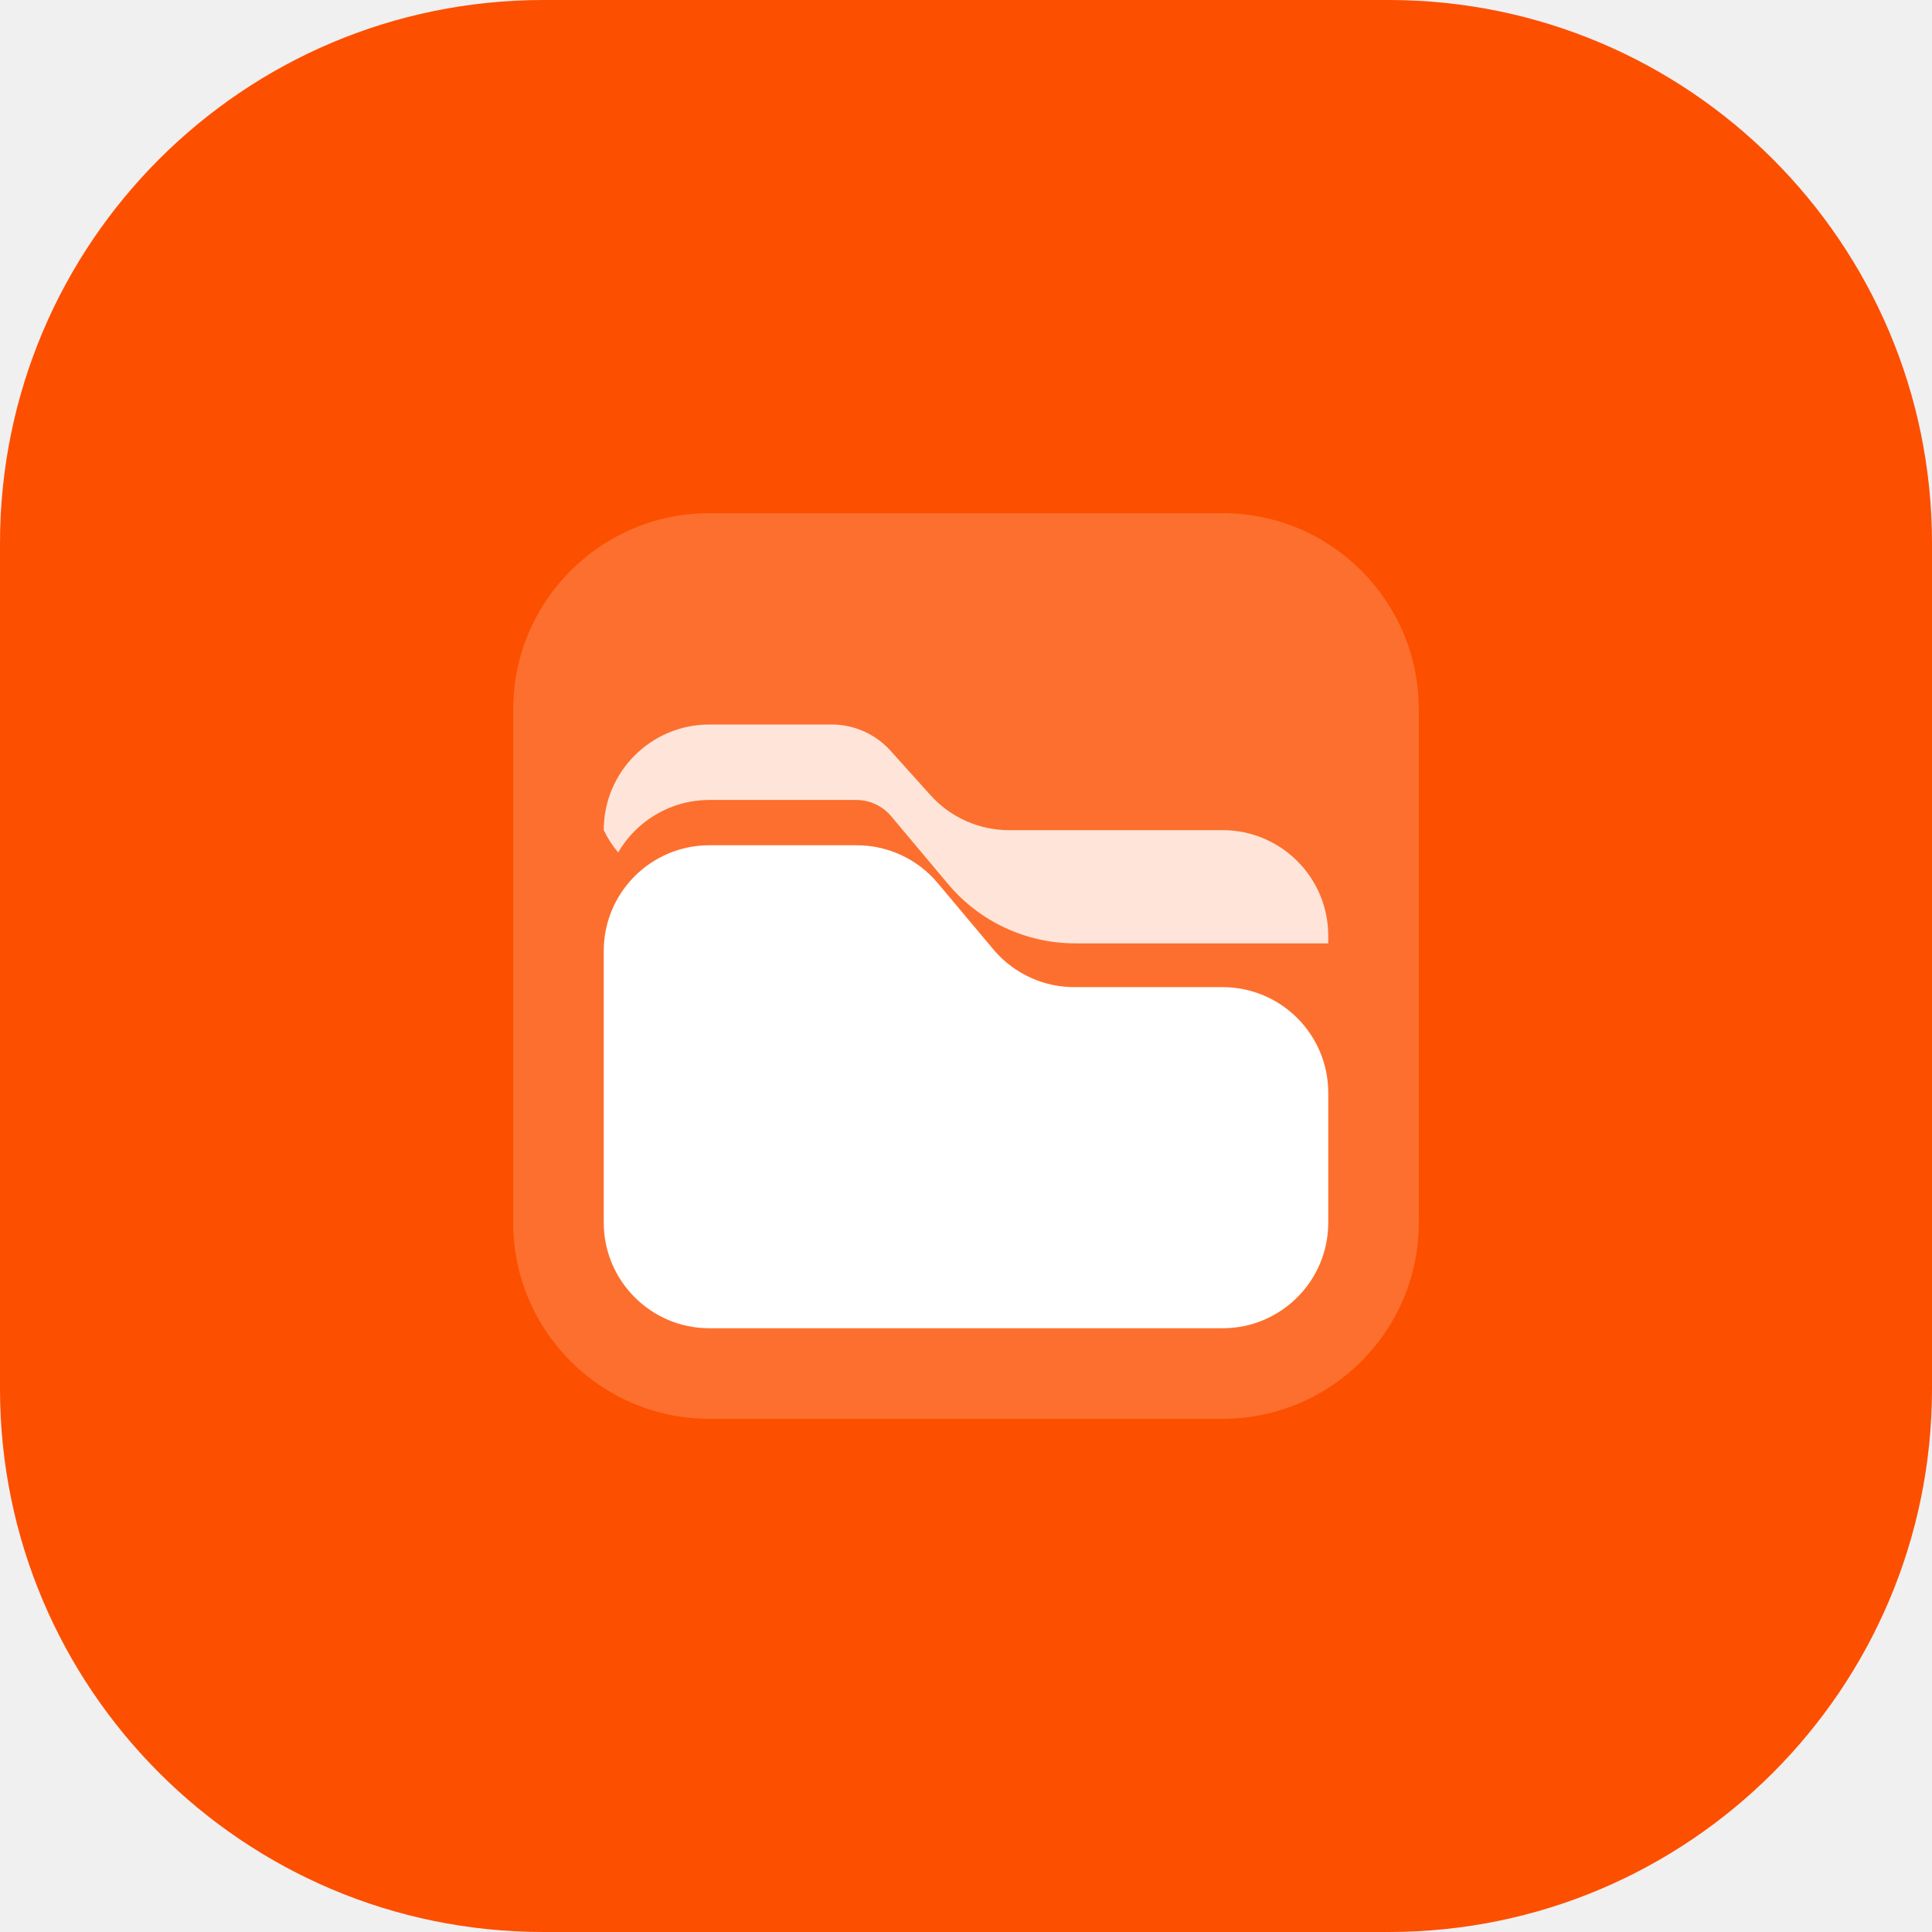
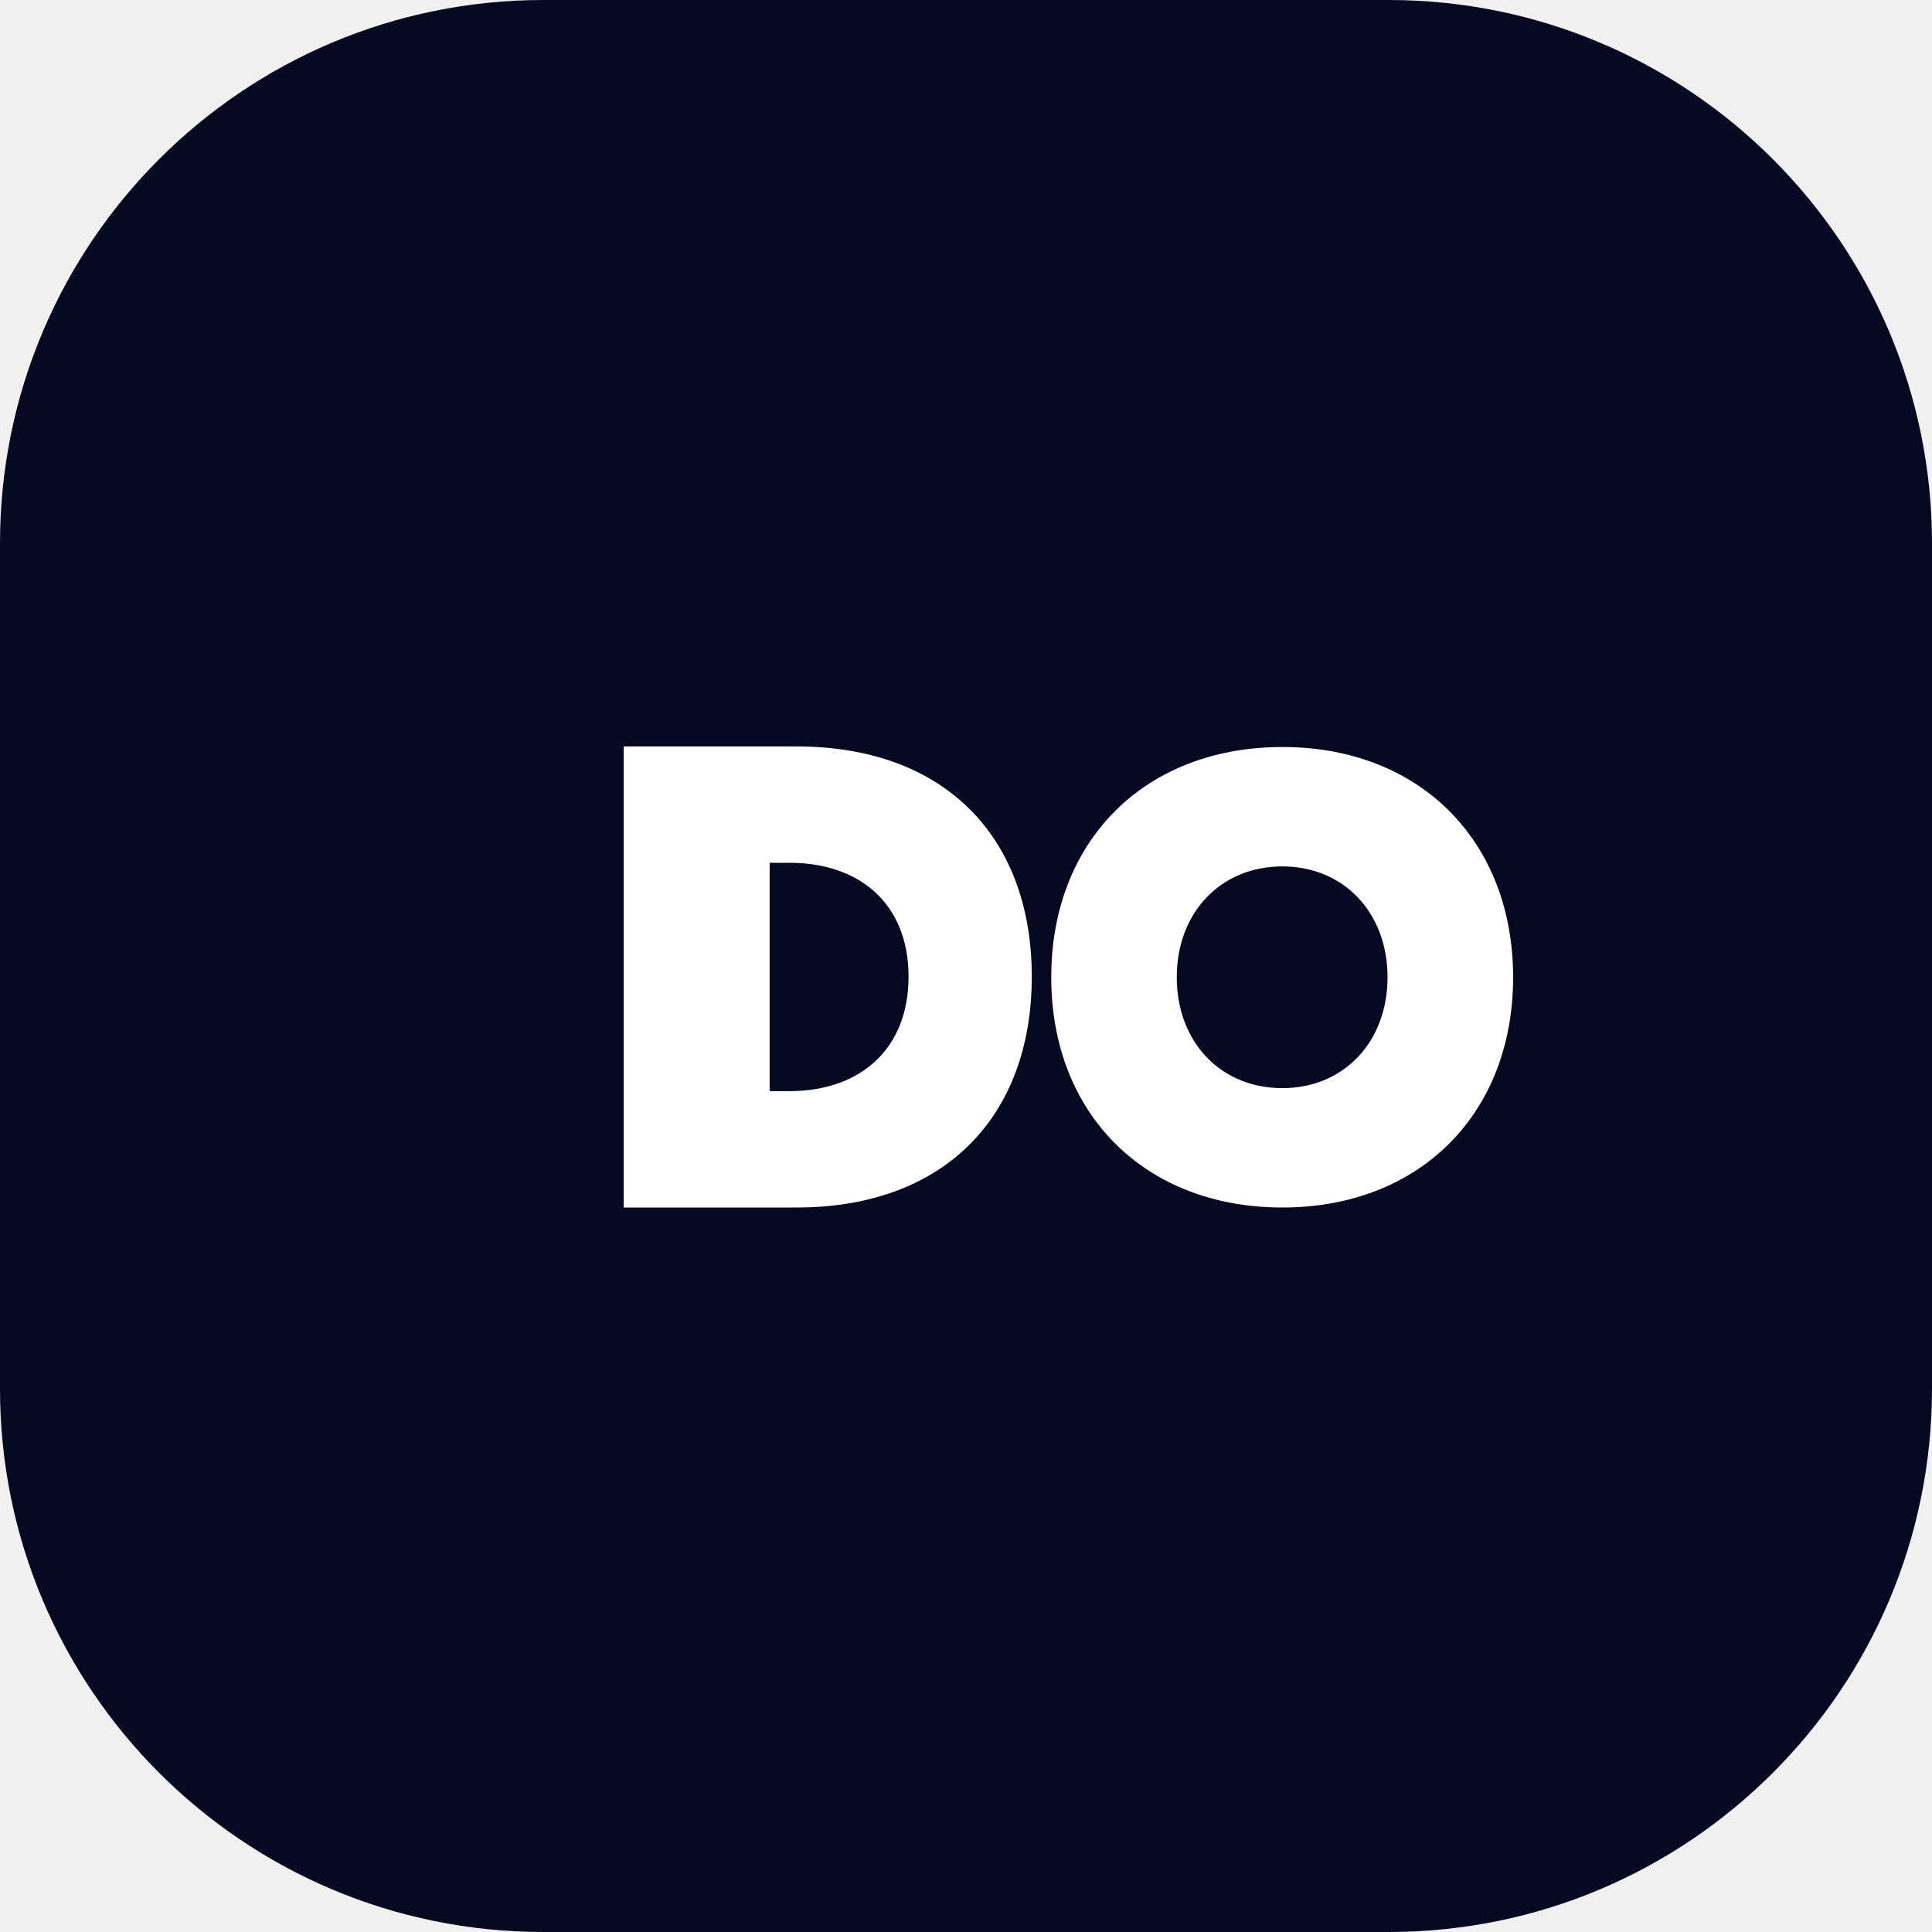
<svg xmlns="http://www.w3.org/2000/svg" viewBox="0 0 64 64" fill="none">
-   <rect width="64" height="64" rx="18" fill="#FD4F00" />
-   <path d="M17 23.5c0-3.59 2.91-6.5 6.5-6.5h17c3.59 0 6.5 2.91 6.5 6.5v17c0 3.59-2.91 6.5-6.5 6.5h-17A6.5 6.5 0 0 1 17 40.5v-17Z" fill="#fff" opacity=".18" />
-   <path d="M20 31.5c0-1.933 1.567-3.5 3.5-3.5h4.879c1.036 0 2.019.459 2.684 1.252l1.873 2.233A3.5 3.5 0 0 0 35.62 32.7H40.5c1.933 0 3.5 1.567 3.5 3.5v4.3c0 1.933-1.567 3.5-3.5 3.5h-17c-1.933 0-3.5-1.567-3.5-3.5v-9Z" fill="#fff" />
-   <path d="M20 27.5c0-1.933 1.567-3.5 3.5-3.5h4.05c.744 0 1.453.316 1.95.869l1.322 1.47A3.5 3.5 0 0 0 33.422 27.5H40.5c1.933 0 3.5 1.567 3.5 3.5v.25h-8.38a5.5 5.5 0 0 1-4.215-1.966l-1.874-2.233A1.5 1.5 0 0 0 28.38 26.5H23.5c-1.29 0-2.417.699-3.023 1.738A3.478 3.478 0 0 1 20 27.5Z" fill="#fff" opacity=".82" />
+   <rect width="64" height="64" rx="18" fill="#050A22" />
+   <path d="M20.662 40V24.727h5.73c4.89 0 7.787 2.99 7.787 7.627 0 4.633-2.898 7.646-7.787 7.646h-5.73Zm4.834-3.855h.665c2.31 0 3.936-1.373 3.936-3.791 0-2.42-1.627-3.773-3.936-3.773h-.665v7.564ZM42.482 40c-4.578 0-7.658-3.122-7.658-7.627s3.08-7.627 7.658-7.627c4.562 0 7.642 3.122 7.642 7.627S47.044 40 42.482 40Zm0-3.954c2.035 0 3.482-1.535 3.482-3.673s-1.447-3.672-3.482-3.672c-2.052 0-3.5 1.534-3.5 3.672s1.448 3.673 3.5 3.673Z" fill="#fff" />
</svg>
